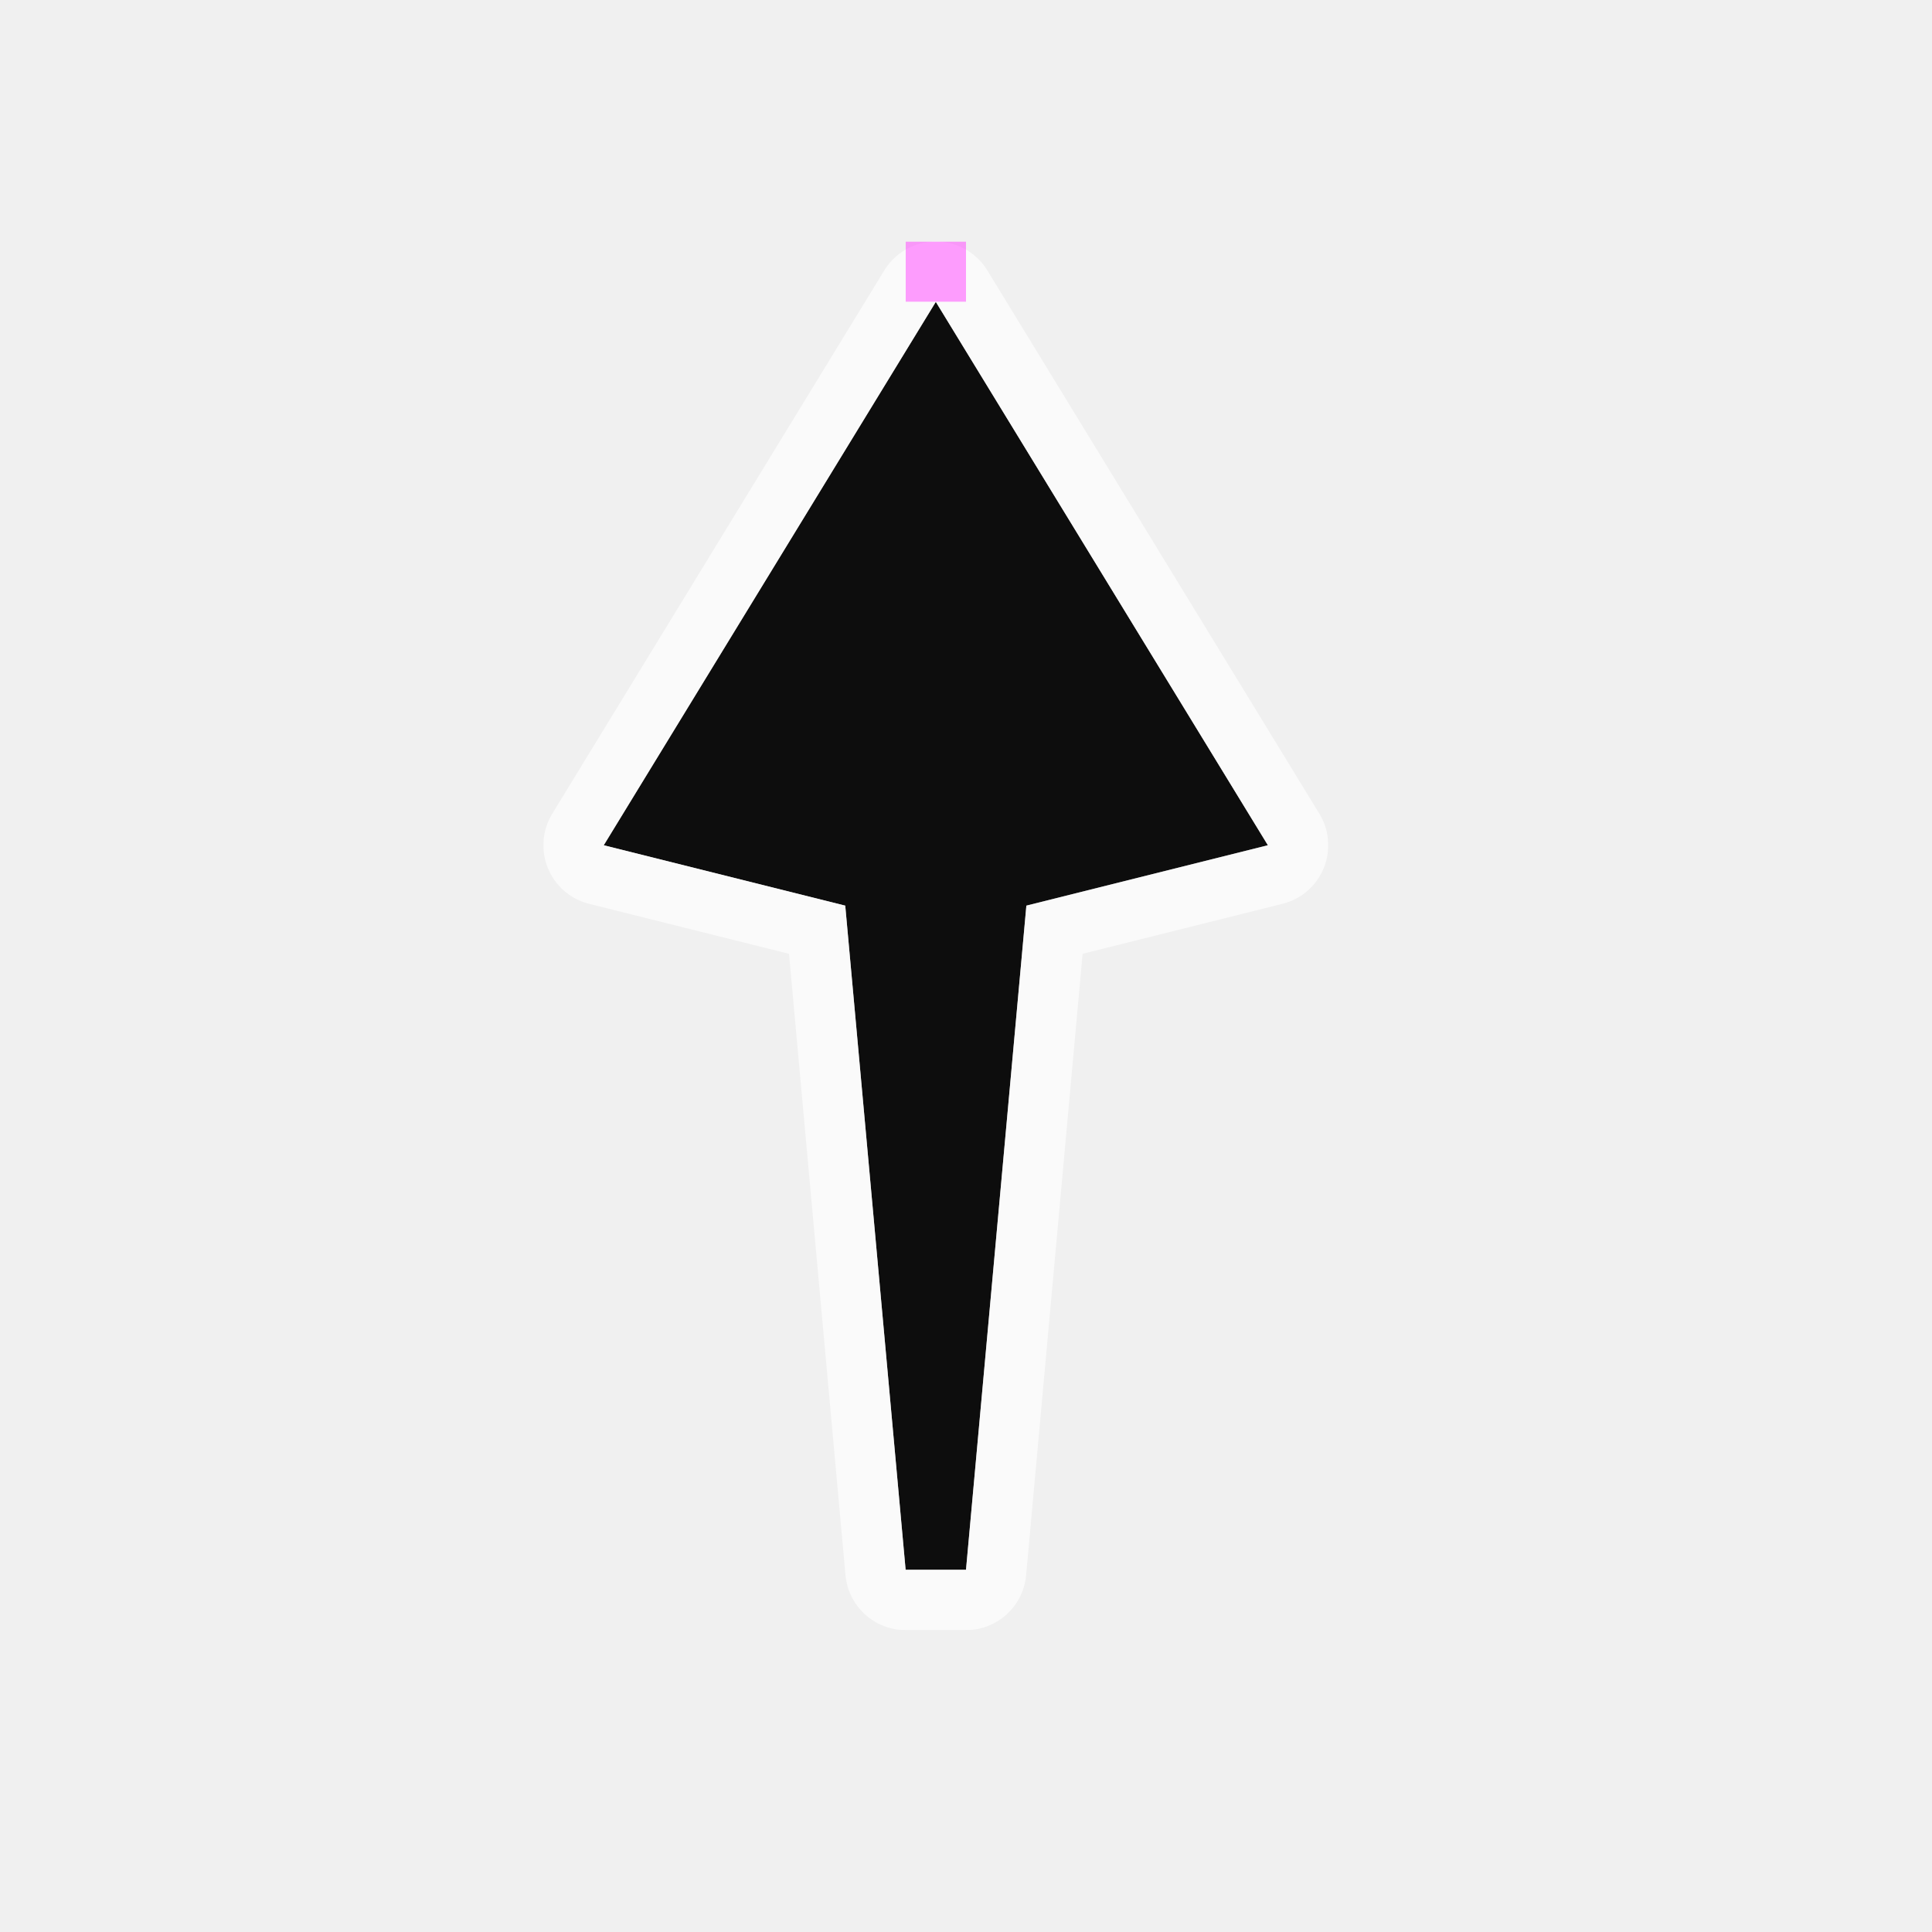
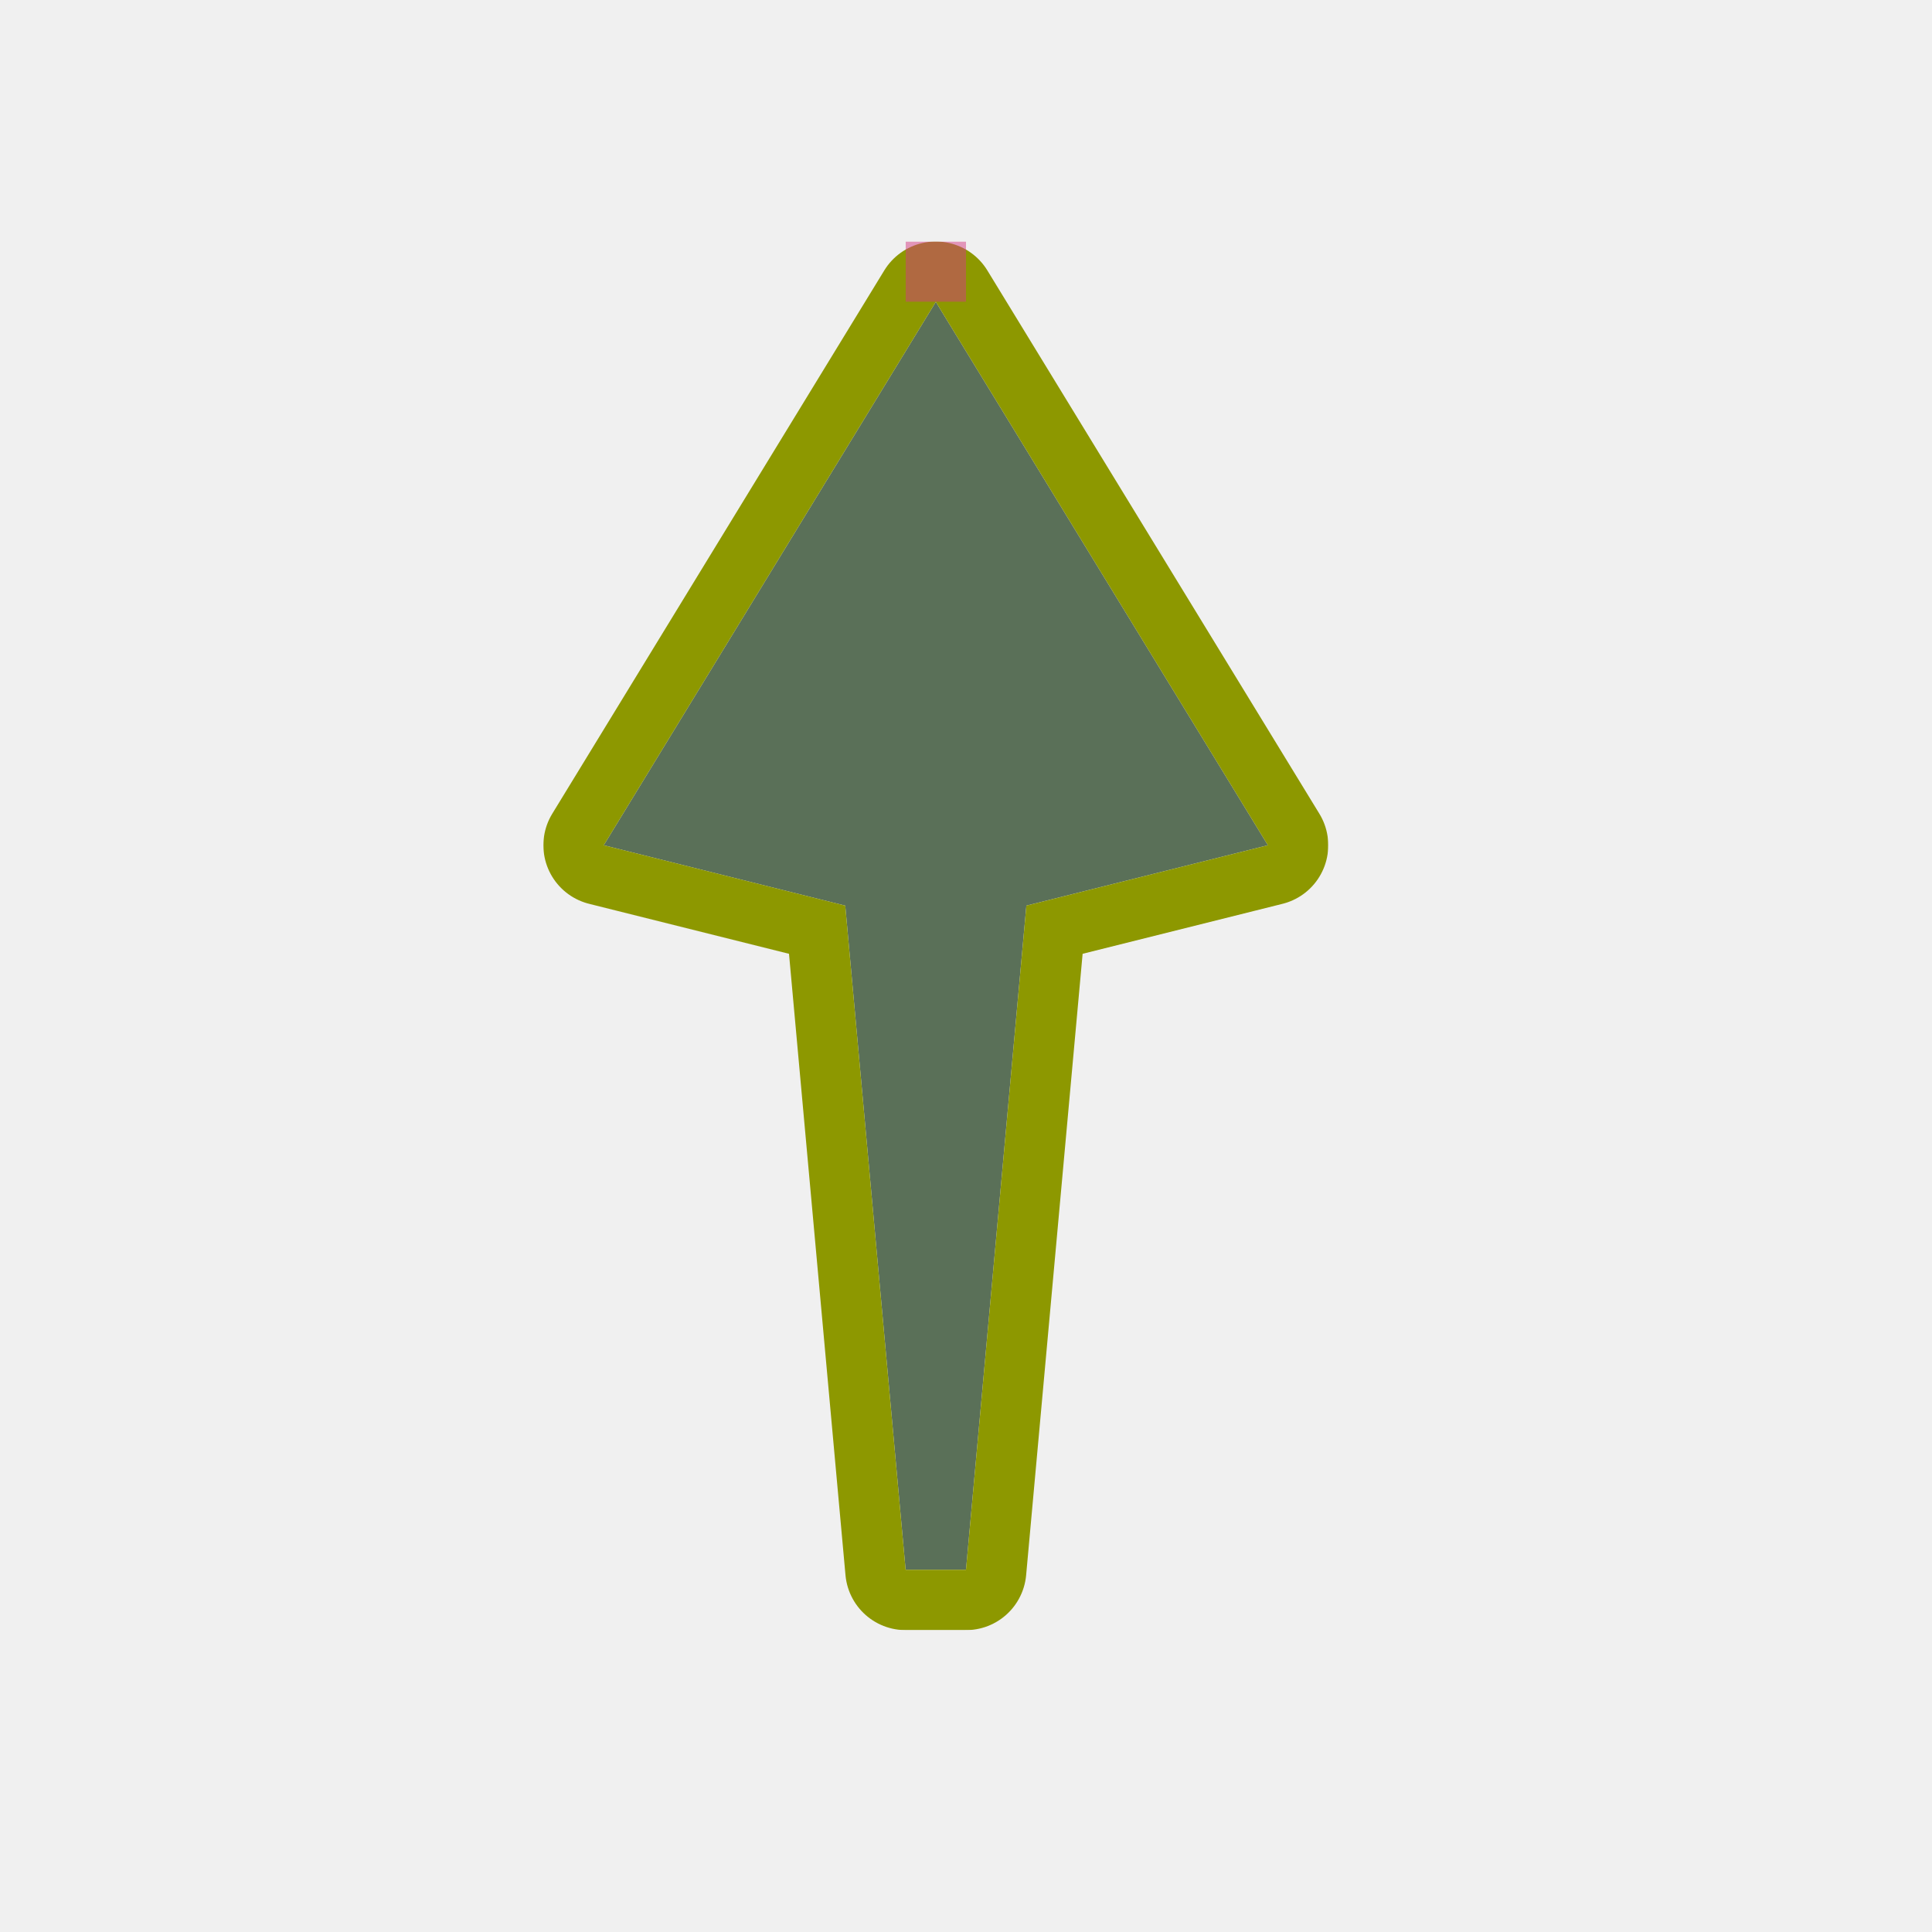
<svg xmlns="http://www.w3.org/2000/svg" width="32" height="32" viewBox="0 0 32 32" fill="none">
  <g id="cursor=up, variant=dark, size=32" clip-path="url(#clip0_2320_9331)">
    <g id="arrow">
      <g id="arrow_2">
        <mask id="path-1-outside-1_2320_9331" maskUnits="userSpaceOnUse" x="9" y="4" width="13" height="23" fill="black">
          <rect fill="white" x="9" y="4" width="13" height="23" />
          <path d="M15.5 5L10 14L14 15L15 26H16L17 15L21 14L15.5 5Z" />
        </mask>
-         <path d="M15.5 5L10 14L14 15L15 26H16L17 15L21 14L15.5 5Z" fill="#0D0D0D" />
-         <path d="M15.5 5L10 14L14 15L15 26H16L17 15L21 14L15.5 5Z" stroke="white" stroke-opacity="0.65" stroke-width="2" stroke-linejoin="round" mask="url(#path-1-outside-1_2320_9331)" />
+         <path d="M15.5 5L10 14L14 15L15 26H16L17 15L21 14L15.5 5Z" fill="#5A7058" />
+         <path d="M15.5 5L10 14L14 15L15 26H16L17 15L21 14L15.5 5Z" stroke="#8D9800" stroke-width="2" stroke-linejoin="round" mask="url(#path-1-outside-1_2320_9331)" />
      </g>
    </g>
    <g id="hotspot" clip-path="url(#clip1_2320_9331)">
-       <rect id="center" opacity="0.5" x="15" y="4" width="1" height="1" fill="#FF3DFF" />
+       <rect id="center" opacity="0.5" x="15" y="4" width="1" height="1" fill="#D43982" />
    </g>
  </g>
  <defs>
    <clipPath id="clip0_2320_9331">
      <rect width="32" height="32" fill="white" />
    </clipPath>
    <clipPath id="clip1_2320_9331">
      <rect width="1" height="1" fill="white" transform="translate(15 4)" />
    </clipPath>
  </defs>
</svg>
